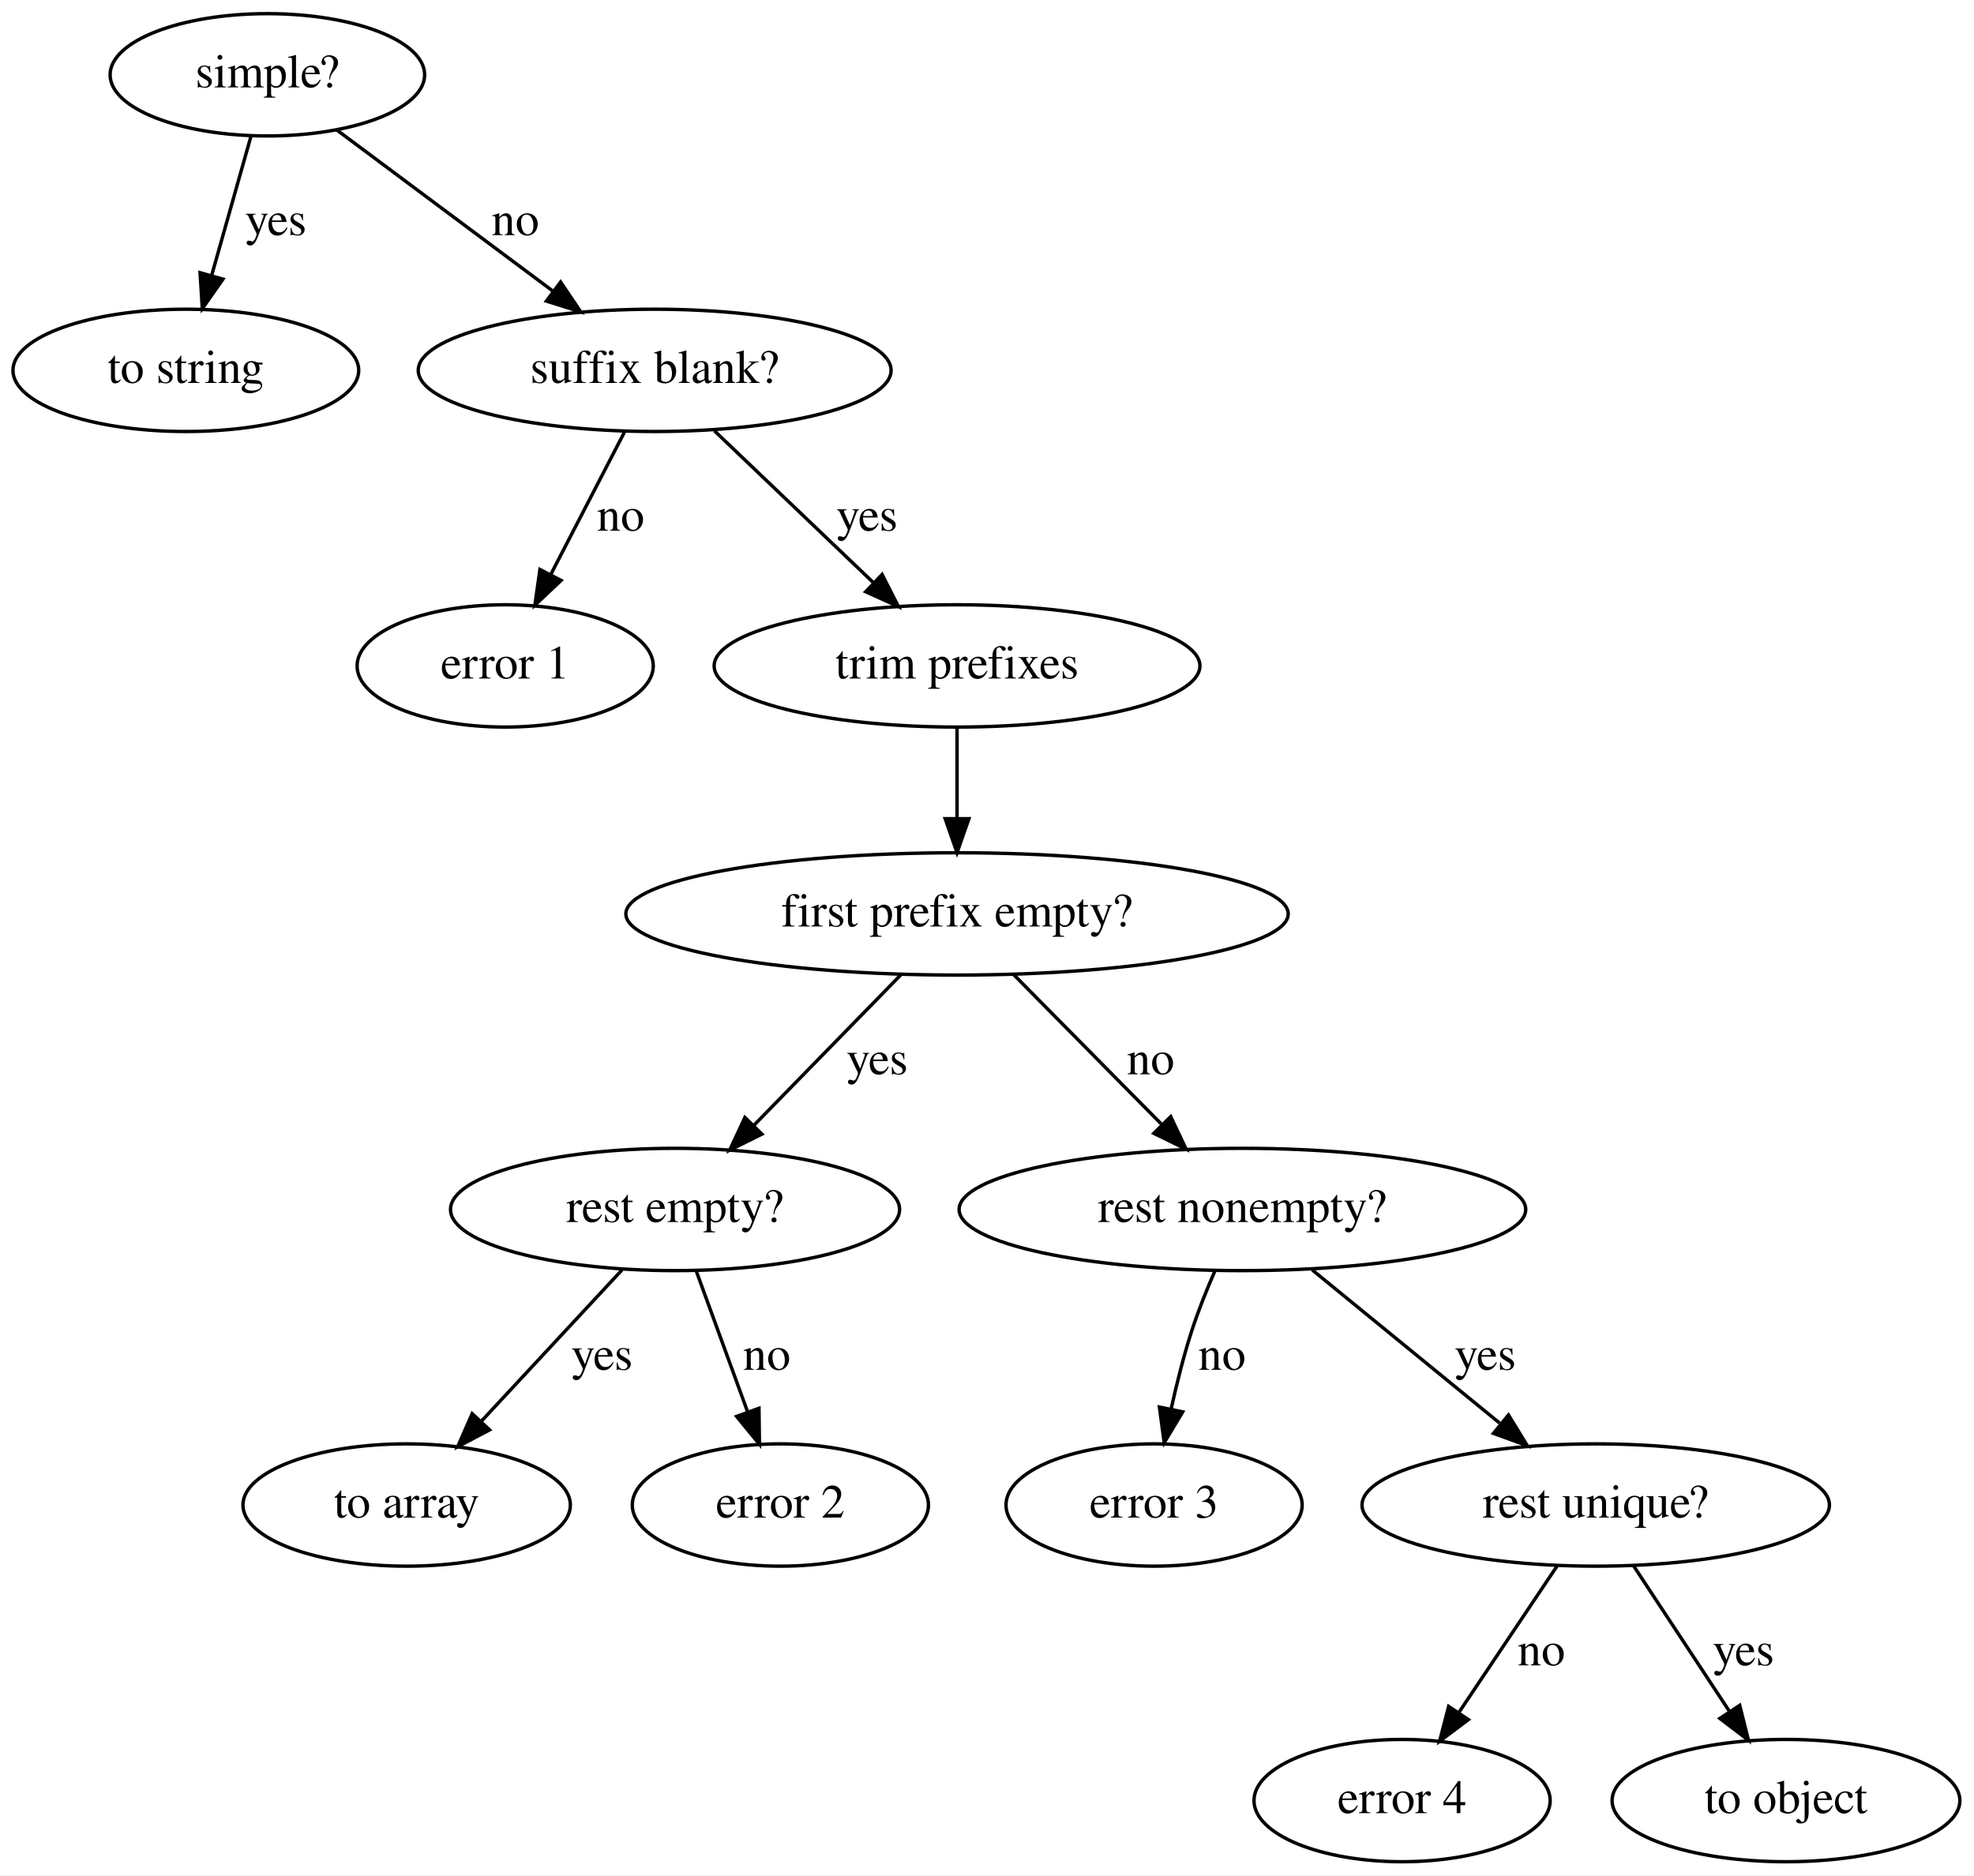
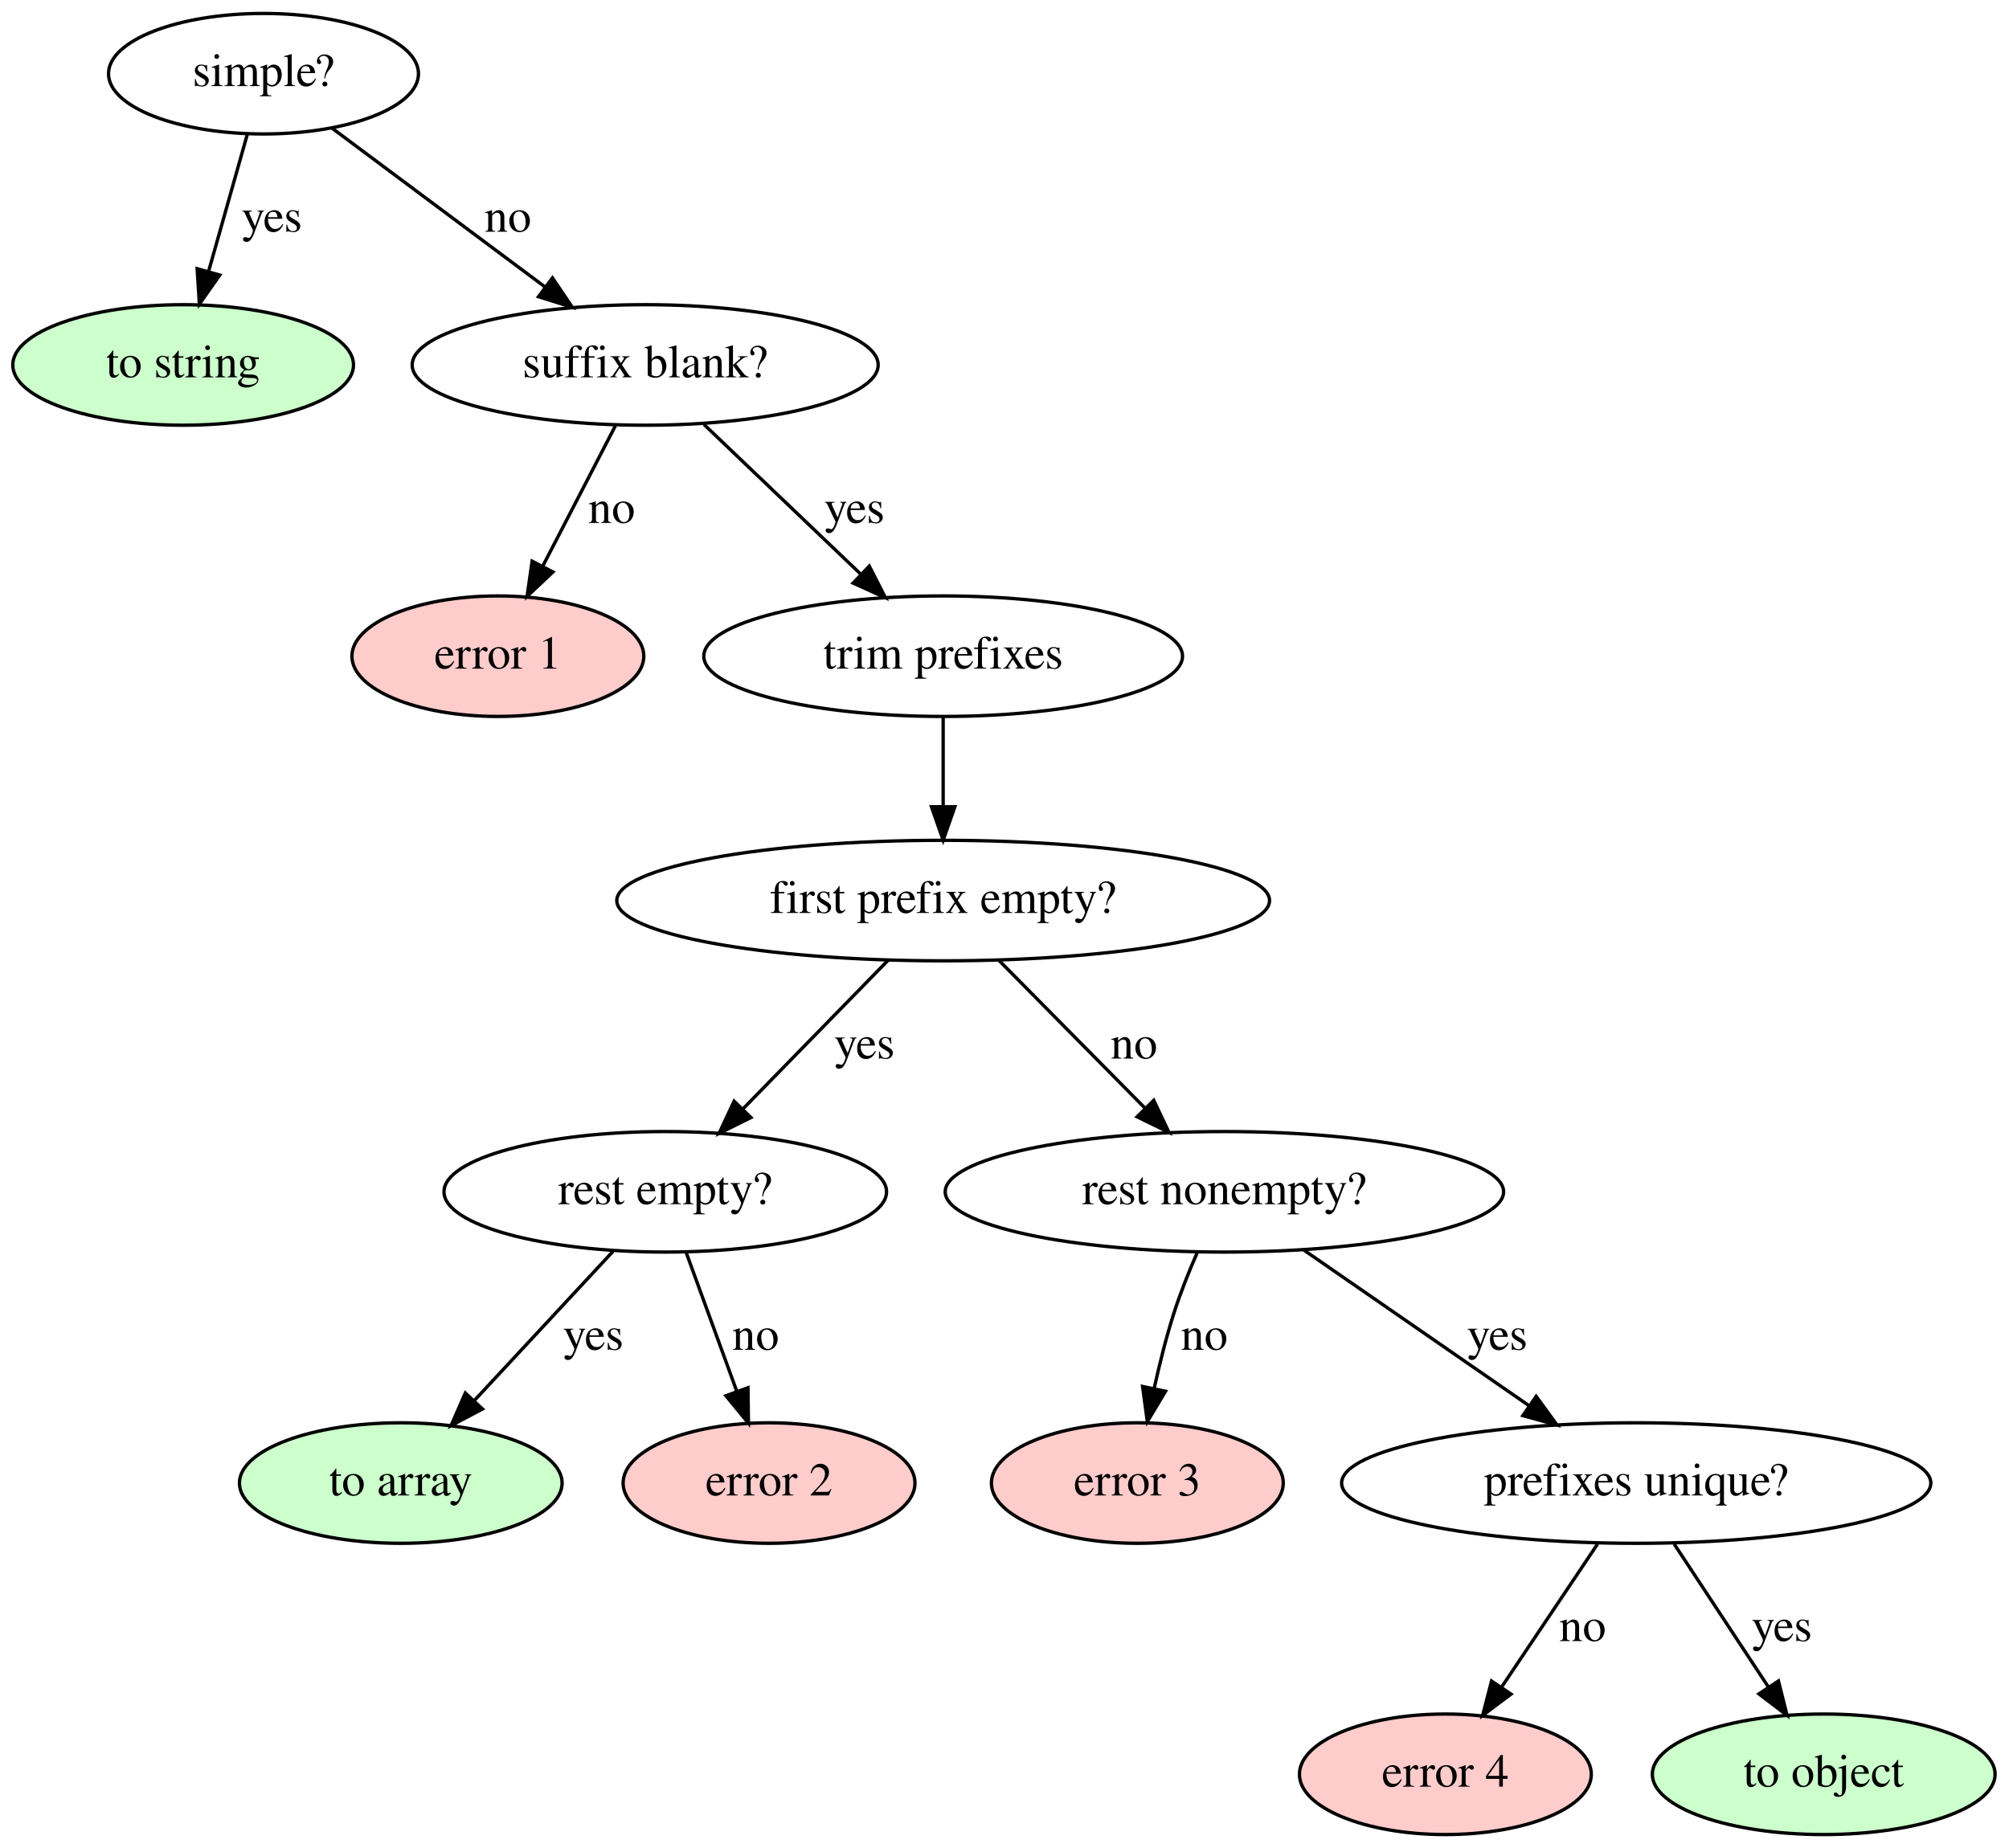
- <svg xmlns="http://www.w3.org/2000/svg" width="581pt" height="552pt" viewBox="0.00 0.00 581.04 552.00">
+ <svg xmlns="http://www.w3.org/2000/svg" width="600pt" height="552pt" viewBox="0.00 0.00 600.04 552.00">
  <g id="graph0" class="graph" transform="scale(1 1) rotate(0) translate(4 548)">
-     <polygon fill="white" stroke="none" points="-4,4 -4,-548 577.04,-548 577.04,4 -4,4" />
+     <polygon fill="white" stroke="none" points="-4,4 -4,-548 596.04,-548 596.04,4 -4,4" />
    <g id="node1" class="node">
      <ellipse fill="none" stroke="black" cx="74.7" cy="-526" rx="46.29" ry="18" />
      <text text-anchor="middle" x="74.7" y="-522.3" font-family="Times,serif" font-size="14.00">simple?</text>
    </g>
    <g id="node2" class="node">
-       <ellipse fill="none" stroke="black" cx="50.7" cy="-439" rx="50.89" ry="18" />
+       <ellipse fill="#ccffcc" stroke="black" cx="50.7" cy="-439" rx="50.89" ry="18" />
      <text text-anchor="middle" x="50.7" y="-435.3" font-family="Times,serif" font-size="14.00">to string</text>
    </g>
    <g id="edge1" class="edge">
      <path fill="none" stroke="black" d="M69.84,-507.8C66.52,-496.05 62.06,-480.24 58.27,-466.84" />
      <polygon fill="black" stroke="black" points="61.63,-465.85 55.55,-457.18 54.89,-467.75 61.63,-465.85" />
      <text text-anchor="middle" x="77.2" y="-478.8" font-family="Times,serif" font-size="14.00">yes</text>
    </g>
    <g id="node3" class="node">
-       <ellipse fill="none" stroke="black" cx="188.7" cy="-439" rx="69.59" ry="18" />
+       <ellipse fill="#ffffff" stroke="black" cx="188.7" cy="-439" rx="69.59" ry="18" />
      <text text-anchor="middle" x="188.7" y="-435.3" font-family="Times,serif" font-size="14.00">suffix blank?</text>
    </g>
    <g id="edge13" class="edge">
      <path fill="none" stroke="black" d="M95.08,-509.8C112.78,-496.6 138.67,-477.3 158.74,-462.34" />
      <polygon fill="black" stroke="black" points="161.01,-465.01 166.94,-456.22 156.83,-459.39 161.01,-465.01" />
      <text text-anchor="middle" x="147.7" y="-478.8" font-family="Times,serif" font-size="14.00">no</text>
    </g>
    <g id="node4" class="node">
-       <ellipse fill="none" stroke="black" cx="144.7" cy="-352" rx="43.59" ry="18" />
+       <ellipse fill="#ffcccc" stroke="black" cx="144.7" cy="-352" rx="43.59" ry="18" />
      <text text-anchor="middle" x="144.7" y="-348.3" font-family="Times,serif" font-size="14.00">error 1</text>
    </g>
    <g id="edge2" class="edge">
      <path fill="none" stroke="black" d="M179.79,-420.8C173.55,-408.74 165.09,-392.4 158.05,-378.79" />
      <polygon fill="black" stroke="black" points="161.14,-377.16 153.44,-369.89 154.93,-380.38 161.14,-377.16" />
      <text text-anchor="middle" x="178.7" y="-391.8" font-family="Times,serif" font-size="14.00">no</text>
    </g>
    <g id="node5" class="node">
-       <ellipse fill="none" stroke="black" cx="277.7" cy="-352" rx="71.49" ry="18" />
+       <ellipse fill="#ffffff" stroke="black" cx="277.7" cy="-352" rx="71.49" ry="18" />
      <text text-anchor="middle" x="277.7" y="-348.3" font-family="Times,serif" font-size="14.00">trim prefixes</text>
    </g>
    <g id="edge12" class="edge">
      <path fill="none" stroke="black" d="M206.28,-421.21C219.65,-408.43 238.22,-390.7 253.07,-376.52" />
      <polygon fill="black" stroke="black" points="255.64,-378.91 260.45,-369.47 250.8,-373.84 255.64,-378.91" />
      <text text-anchor="middle" x="251.2" y="-391.8" font-family="Times,serif" font-size="14.00">yes</text>
    </g>
    <g id="node6" class="node">
-       <ellipse fill="none" stroke="black" cx="277.7" cy="-279" rx="97.48" ry="18" />
+       <ellipse fill="#ffffff" stroke="black" cx="277.7" cy="-279" rx="97.48" ry="18" />
      <text text-anchor="middle" x="277.7" y="-275.3" font-family="Times,serif" font-size="14.00">first prefix empty?</text>
    </g>
    <g id="edge11" class="edge">
      <path fill="none" stroke="black" d="M277.7,-333.81C277.7,-325.79 277.7,-316.05 277.7,-307.07" />
      <polygon fill="black" stroke="black" points="281.2,-307.03 277.7,-297.03 274.2,-307.03 281.2,-307.03" />
    </g>
    <g id="node7" class="node">
-       <ellipse fill="none" stroke="black" cx="194.7" cy="-192" rx="66.09" ry="18" />
+       <ellipse fill="#ffffff" stroke="black" cx="194.7" cy="-192" rx="66.09" ry="18" />
      <text text-anchor="middle" x="194.7" y="-188.3" font-family="Times,serif" font-size="14.00">rest empty?</text>
    </g>
    <g id="edge5" class="edge">
      <path fill="none" stroke="black" d="M261.3,-261.21C248.94,-248.55 231.83,-231.03 218.04,-216.91" />
      <polygon fill="black" stroke="black" points="220.27,-214.18 210.78,-209.47 215.26,-219.07 220.27,-214.18" />
      <text text-anchor="middle" x="254.2" y="-231.8" font-family="Times,serif" font-size="14.00">yes</text>
    </g>
    <g id="node10" class="node">
-       <ellipse fill="none" stroke="black" cx="361.7" cy="-192" rx="83.39" ry="18" />
+       <ellipse fill="#ffffff" stroke="black" cx="361.7" cy="-192" rx="83.39" ry="18" />
      <text text-anchor="middle" x="361.7" y="-188.3" font-family="Times,serif" font-size="14.00">rest nonempty?</text>
    </g>
    <g id="edge10" class="edge">
      <path fill="none" stroke="black" d="M294.29,-261.21C306.72,-248.63 323.89,-231.25 337.8,-217.18" />
      <polygon fill="black" stroke="black" points="340.59,-219.33 345.13,-209.76 335.62,-214.41 340.59,-219.33" />
      <text text-anchor="middle" x="334.7" y="-231.8" font-family="Times,serif" font-size="14.00">no</text>
    </g>
    <g id="node8" class="node">
-       <ellipse fill="none" stroke="black" cx="115.7" cy="-105" rx="48.19" ry="18" />
+       <ellipse fill="#ccffcc" stroke="black" cx="115.7" cy="-105" rx="48.19" ry="18" />
      <text text-anchor="middle" x="115.7" y="-101.3" font-family="Times,serif" font-size="14.00">to array</text>
    </g>
    <g id="edge3" class="edge">
      <path fill="none" stroke="black" d="M179.09,-174.21C167.25,-161.47 150.83,-143.8 137.66,-129.64" />
      <polygon fill="black" stroke="black" points="140.11,-127.12 130.73,-122.18 134.98,-131.89 140.11,-127.12" />
      <text text-anchor="middle" x="173.2" y="-144.8" font-family="Times,serif" font-size="14.00">yes</text>
    </g>
    <g id="node9" class="node">
-       <ellipse fill="none" stroke="black" cx="225.7" cy="-105" rx="43.59" ry="18" />
+       <ellipse fill="#ffcccc" stroke="black" cx="225.7" cy="-105" rx="43.59" ry="18" />
      <text text-anchor="middle" x="225.7" y="-101.3" font-family="Times,serif" font-size="14.00">error 2</text>
    </g>
    <g id="edge4" class="edge">
      <path fill="none" stroke="black" d="M200.97,-173.8C205.28,-161.97 211.1,-146.03 216,-132.58" />
      <polygon fill="black" stroke="black" points="219.4,-133.48 219.54,-122.89 212.82,-131.08 219.4,-133.48" />
      <text text-anchor="middle" x="221.7" y="-144.8" font-family="Times,serif" font-size="14.00">no</text>
    </g>
    <g id="node11" class="node">
-       <ellipse fill="none" stroke="black" cx="335.7" cy="-105" rx="43.59" ry="18" />
+       <ellipse fill="#ffcccc" stroke="black" cx="335.7" cy="-105" rx="43.59" ry="18" />
      <text text-anchor="middle" x="335.7" y="-101.3" font-family="Times,serif" font-size="14.00">error 3</text>
    </g>
    <g id="edge6" class="edge">
      <path fill="none" stroke="black" d="M353.56,-173.8C351.12,-168.21 348.6,-161.92 346.7,-156 344.37,-148.75 342.37,-140.76 340.73,-133.33" />
      <polygon fill="black" stroke="black" points="344.12,-132.42 338.68,-123.34 337.27,-133.84 344.12,-132.42" />
      <text text-anchor="middle" x="355.7" y="-144.8" font-family="Times,serif" font-size="14.00">no</text>
    </g>
    <g id="node12" class="node">
-       <ellipse fill="none" stroke="black" cx="465.7" cy="-105" rx="68.79" ry="18" />
-       <text text-anchor="middle" x="465.7" y="-101.3" font-family="Times,serif" font-size="14.00">rest unique?</text>
+       <ellipse fill="#ffffff" stroke="black" cx="484.7" cy="-105" rx="87.99" ry="18" />
+       <text text-anchor="middle" x="484.7" y="-101.3" font-family="Times,serif" font-size="14.00">prefixes unique?</text>
    </g>
    <g id="edge9" class="edge">
-       <path fill="none" stroke="black" d="M382.24,-174.21C398.01,-161.32 419.97,-143.38 437.4,-129.13" />
-       <polygon fill="black" stroke="black" points="440.02,-131.51 445.55,-122.47 435.59,-126.09 440.02,-131.51" />
-       <text text-anchor="middle" x="433.2" y="-144.8" font-family="Times,serif" font-size="14.00">yes</text>
+       <path fill="none" stroke="black" d="M385.41,-174.61C404.55,-161.38 431.67,-142.64 452.73,-128.09" />
+       <polygon fill="black" stroke="black" points="454.82,-130.9 461.05,-122.34 450.84,-125.14 454.82,-130.9" />
+       <text text-anchor="middle" x="443.2" y="-144.8" font-family="Times,serif" font-size="14.00">yes</text>
    </g>
    <g id="node13" class="node">
-       <ellipse fill="none" stroke="black" cx="408.7" cy="-18" rx="43.59" ry="18" />
-       <text text-anchor="middle" x="408.7" y="-14.3" font-family="Times,serif" font-size="14.00">error 4</text>
+       <ellipse fill="#ffcccc" stroke="black" cx="427.7" cy="-18" rx="43.59" ry="18" />
+       <text text-anchor="middle" x="427.7" y="-14.3" font-family="Times,serif" font-size="14.00">error 4</text>
    </g>
    <g id="edge7" class="edge">
-       <path fill="none" stroke="black" d="M454.43,-87.21C446.18,-74.9 434.85,-58 425.52,-44.09" />
-       <polygon fill="black" stroke="black" points="428.22,-41.83 419.74,-35.47 422.4,-45.72 428.22,-41.83" />
-       <text text-anchor="middle" x="449.7" y="-57.8" font-family="Times,serif" font-size="14.00">no</text>
+       <path fill="none" stroke="black" d="M473.16,-86.8C464.94,-74.54 453.76,-57.87 444.55,-44.13" />
+       <polygon fill="black" stroke="black" points="447.3,-41.95 438.83,-35.6 441.49,-45.85 447.3,-41.95" />
+       <text text-anchor="middle" x="468.7" y="-57.8" font-family="Times,serif" font-size="14.00">no</text>
    </g>
    <g id="node14" class="node">
-       <ellipse fill="none" stroke="black" cx="521.7" cy="-18" rx="51.19" ry="18" />
-       <text text-anchor="middle" x="521.7" y="-14.3" font-family="Times,serif" font-size="14.00">to object</text>
+       <ellipse fill="#ccffcc" stroke="black" cx="540.7" cy="-18" rx="51.19" ry="18" />
+       <text text-anchor="middle" x="540.7" y="-14.3" font-family="Times,serif" font-size="14.00">to object</text>
    </g>
    <g id="edge8" class="edge">
-       <path fill="none" stroke="black" d="M476.76,-87.21C484.81,-74.98 495.86,-58.21 504.99,-44.36" />
-       <polygon fill="black" stroke="black" points="508.08,-46.03 510.65,-35.76 502.23,-42.18 508.08,-46.03" />
-       <text text-anchor="middle" x="509.2" y="-57.8" font-family="Times,serif" font-size="14.00">yes</text>
+       <path fill="none" stroke="black" d="M496.03,-86.8C504.1,-74.54 515.09,-57.87 524.14,-44.13" />
+       <polygon fill="black" stroke="black" points="527.18,-45.87 529.76,-35.6 521.34,-42.02 527.18,-45.87" />
+       <text text-anchor="middle" x="528.2" y="-57.8" font-family="Times,serif" font-size="14.00">yes</text>
    </g>
  </g>
</svg>
